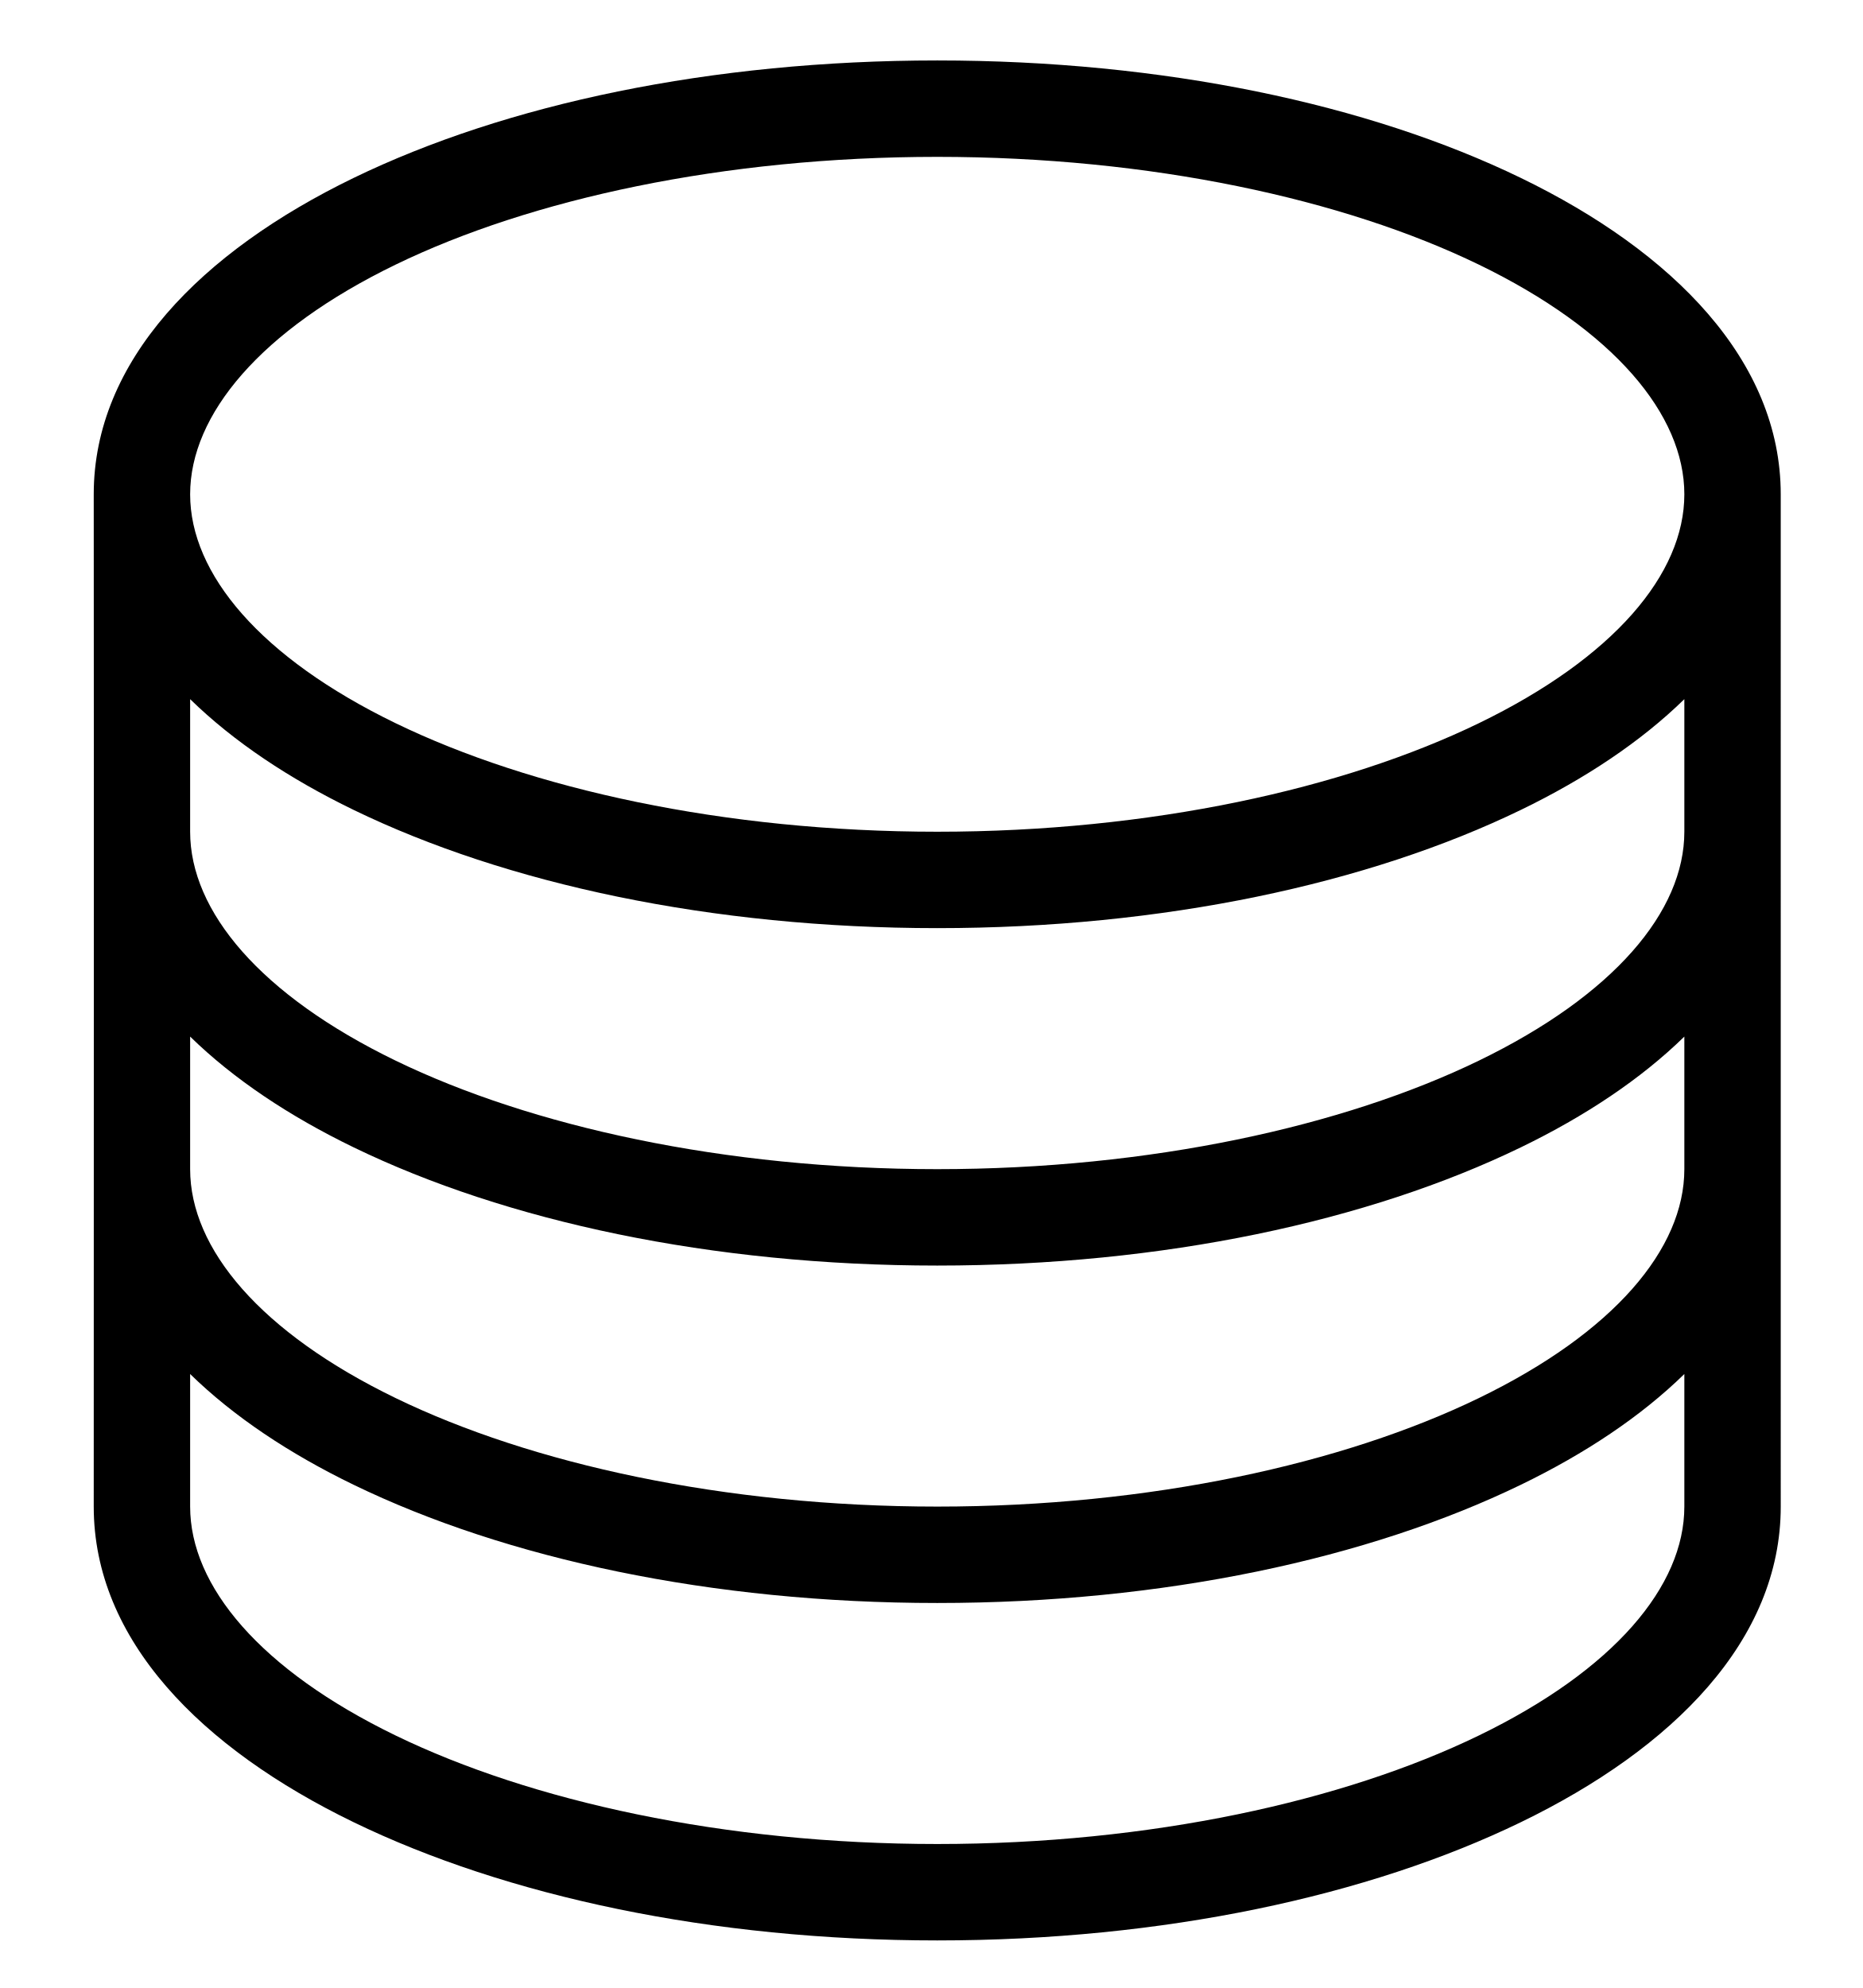
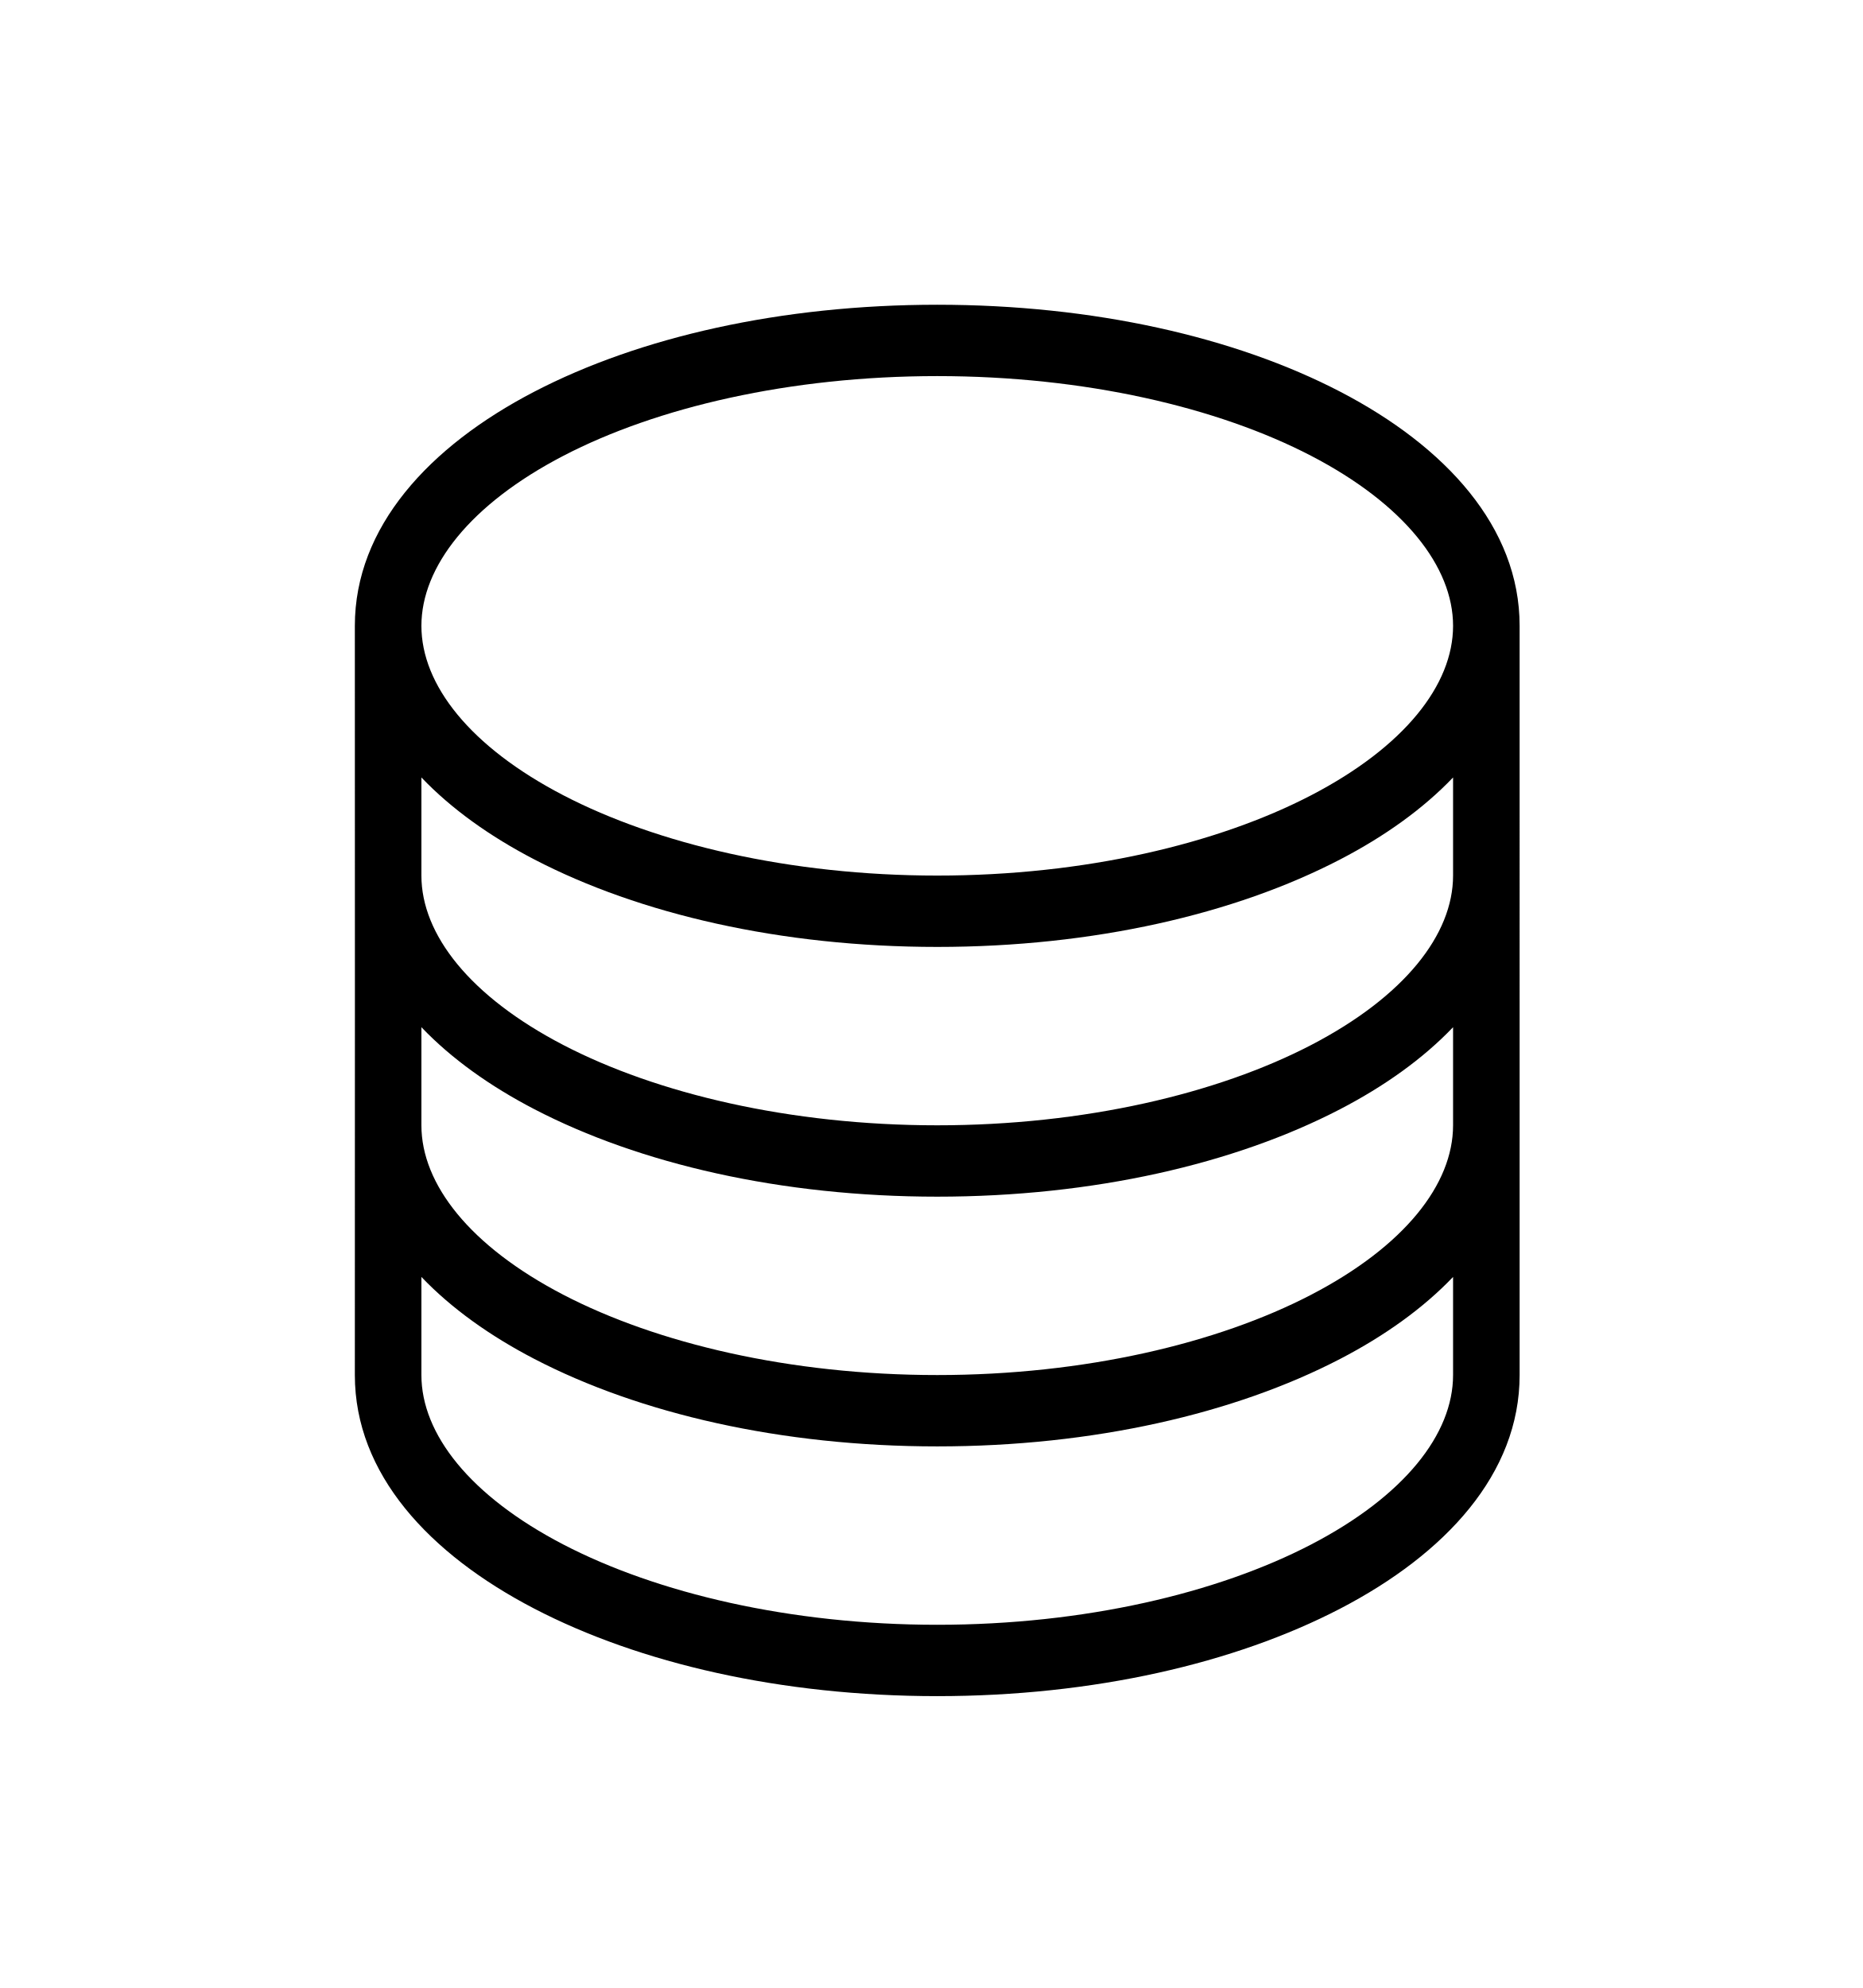
<svg xmlns="http://www.w3.org/2000/svg" version="1.1" id="Calque_1" x="0px" y="0px" width="460px" height="491px" viewBox="66.14 99.445 460 491" enable-background="new 66.14 99.445 460 491" xml:space="preserve">
-   <g transform="translate(0,-952.3622)">
-     <path d="M505.985,1173.889c0-32.937-26.491-59.858-64.178-78.13c-37.687-18.273-88.361-29.02-144.167-29.02   s-106.479,10.747-144.17,29.02c-37.688,18.272-64.178,45.193-64.178,78.13c0.06,82.118,0,166.926,0,250.018   c0,32.937,26.491,59.671,64.178,77.944c37.689,18.273,88.364,29.206,144.17,29.206s106.48-10.933,144.17-29.206   c37.687-18.272,64.178-45.008,64.178-77.943 M297.64,1090.549c52.687,0,100.342,10.402,133.752,26.601   c33.409,16.199,50.785,37.072,50.785,56.738c0,19.666-17.376,40.353-50.785,56.552c-33.41,16.199-81.065,26.788-133.752,26.788   c-52.686,0-100.342-10.589-133.752-26.788s-50.785-36.886-50.785-56.552s17.375-40.54,50.785-56.738   S244.954,1090.549,297.64,1090.549L297.64,1090.549z M113.103,1224.487c10.749,10.503,24.525,19.665,40.367,27.345   c37.689,18.273,88.364,29.207,144.17,29.207s106.48-10.933,144.17-29.207c15.842-7.681,29.618-16.842,40.367-27.345   c0,10.914,0,21.827,0,32.741c0,19.666-17.376,40.353-50.785,56.551c-33.41,16.199-81.065,26.788-133.752,26.788   c-52.686,0-100.342-10.589-133.752-26.788s-50.785-36.886-50.785-56.551C113.103,1246.314,113.103,1235.401,113.103,1224.487   L113.103,1224.487z M113.103,1307.827c10.749,10.503,24.525,19.665,40.367,27.345c37.689,18.273,88.364,29.207,144.17,29.207   s106.48-10.933,144.17-29.207c15.842-7.681,29.618-16.842,40.367-27.345c0,10.914,0,21.827,0,32.74   c0,19.666-17.376,40.353-50.785,56.551c-33.41,16.199-81.065,26.788-133.752,26.788c-52.686,0-100.342-10.589-133.752-26.788   c-33.41-16.198-50.785-36.885-50.785-56.551C113.103,1329.654,113.103,1318.74,113.103,1307.827L113.103,1307.827z    M113.103,1391.166c10.749,10.503,24.525,19.665,40.367,27.345c37.689,18.273,88.364,29.207,144.17,29.207   s106.48-10.933,144.17-29.207c15.842-7.68,29.618-16.842,40.367-27.345v32.74c0,19.665-17.376,40.353-50.785,56.552   c-33.41,16.199-81.065,26.787-133.752,26.787c-52.686,0-100.342-10.588-133.752-26.787c-33.409-16.199-50.785-36.887-50.785-56.552   V1391.166z" />
+   <defs id="defs13" />
+   <g transform="matrix(0.6904421,0,0,0.7401146,92.1368,-614.7975)" id="g4">
+     <path d="m 505.985,1173.889 c 0,-32.937 -26.491,-59.858 -64.178,-78.13 -37.687,-18.273 -88.361,-29.02 -144.167,-29.02 -55.806,0 -106.479,10.747 -144.17,29.02 -37.688,18.272 -64.178,45.193 -64.178,78.13 0.06,82.118 0,166.926 0,250.018 0,32.937 26.491,59.671 64.178,77.944 37.689,18.273 88.364,29.206 144.17,29.206 55.806,0 106.48,-10.933 144.17,-29.206 37.687,-18.272 64.178,-45.008 64.178,-77.943 M 297.64,1090.549 c 52.687,0 100.342,10.402 133.752,26.601 33.409,16.199 50.785,37.072 50.785,56.738 0,19.666 -17.376,40.353 -50.785,56.552 -33.41,16.199 -81.065,26.788 -133.752,26.788 -52.686,0 -100.342,-10.589 -133.752,-26.788 -33.41,-16.199 -50.785,-36.886 -50.785,-56.552 0,-19.666 17.375,-40.54 50.785,-56.738 33.41,-16.198 81.066,-26.601 133.752,-26.601 z m -184.537,133.938 c 10.749,10.503 24.525,19.665 40.367,27.345 37.689,18.273 88.364,29.207 144.17,29.207 55.806,0 106.48,-10.933 144.17,-29.207 15.842,-7.681 29.618,-16.842 40.367,-27.345 0,10.914 0,21.827 0,32.741 0,19.666 -17.376,40.353 -50.785,56.551 -33.41,16.199 -81.065,26.788 -133.752,26.788 -52.686,0 -100.342,-10.589 -133.752,-26.788 -33.41,-16.199 -50.785,-36.886 -50.785,-56.551 0,-10.914 0,-21.827 0,-32.741 z m 0,83.34 c 10.749,10.503 24.525,19.665 40.367,27.345 37.689,18.273 88.364,29.207 144.17,29.207 55.806,0 106.48,-10.933 144.17,-29.207 15.842,-7.681 29.618,-16.842 40.367,-27.345 0,10.914 0,21.827 0,32.74 0,19.666 -17.376,40.353 -50.785,56.551 -33.41,16.199 -81.065,26.788 -133.752,26.788 -52.686,0 -100.342,-10.589 -133.752,-26.788 -33.41,-16.198 -50.785,-36.885 -50.785,-56.551 0,-10.913 0,-21.827 0,-32.74 z m 0,83.339 c 10.749,10.503 24.525,19.665 40.367,27.345 37.689,18.273 88.364,29.207 144.17,29.207 55.806,0 106.48,-10.933 144.17,-29.207 15.842,-7.68 29.618,-16.842 40.367,-27.345 v 32.74 c 0,19.665 -17.376,40.353 -50.785,56.552 -33.41,16.199 -81.065,26.787 -133.752,26.787 -52.686,0 -100.342,-10.588 -133.752,-26.787 -33.409,-16.199 -50.785,-36.887 -50.785,-56.552 v -32.74 z" id="path2" />
  </g>
-   <text transform="matrix(1 0 0 1 2.441406e-04 733.4688)" font-family="'HelveticaNeue-Bold'" font-size="29.764">Created by Aybige</text>
-   <text transform="matrix(1 0 0 1 2.441406e-04 763.2305)" font-family="'HelveticaNeue-Bold'" font-size="29.764">from the Noun Project</text>
+   <text transform="matrix(1 0 0 1 2.441406e-04 733.4688)" font-family="'HelveticaNeue-Bold'" font-size="29.764" id="text6">Created by Aybige</text>
+   <text transform="matrix(1 0 0 1 2.441406e-04 763.2305)" font-family="'HelveticaNeue-Bold'" font-size="29.764" id="text8">from the Noun Project</text>
</svg>
